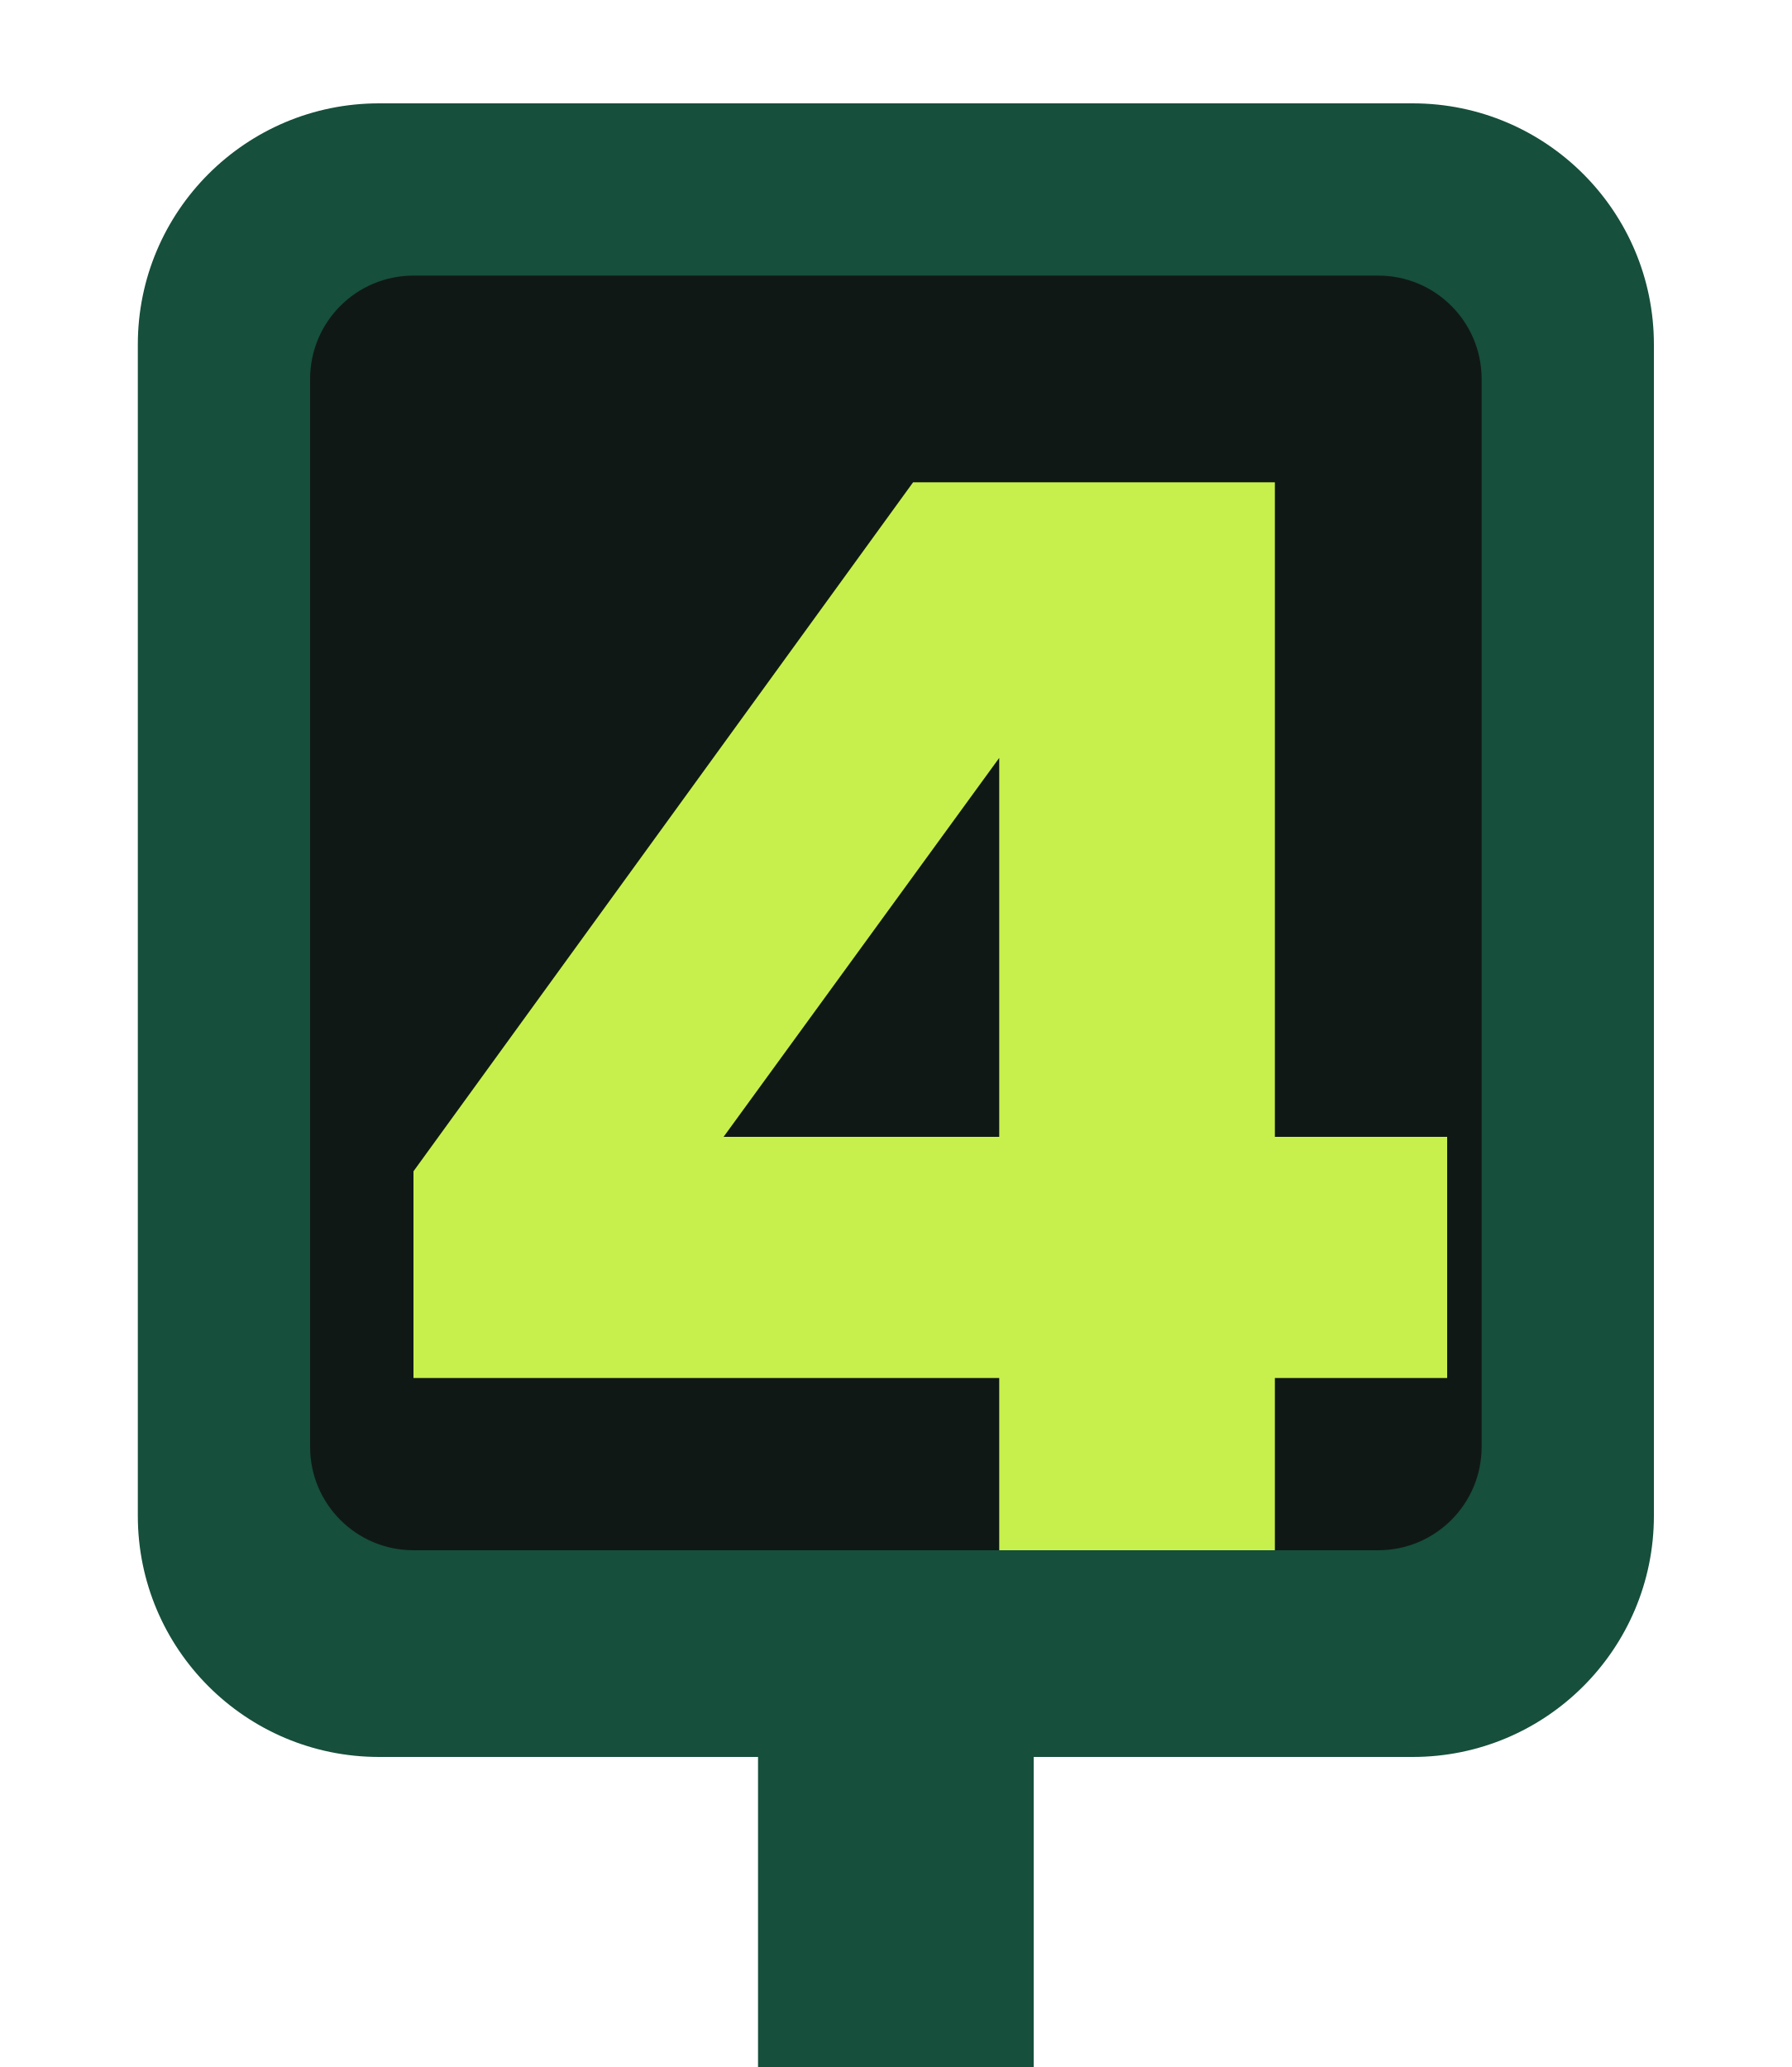
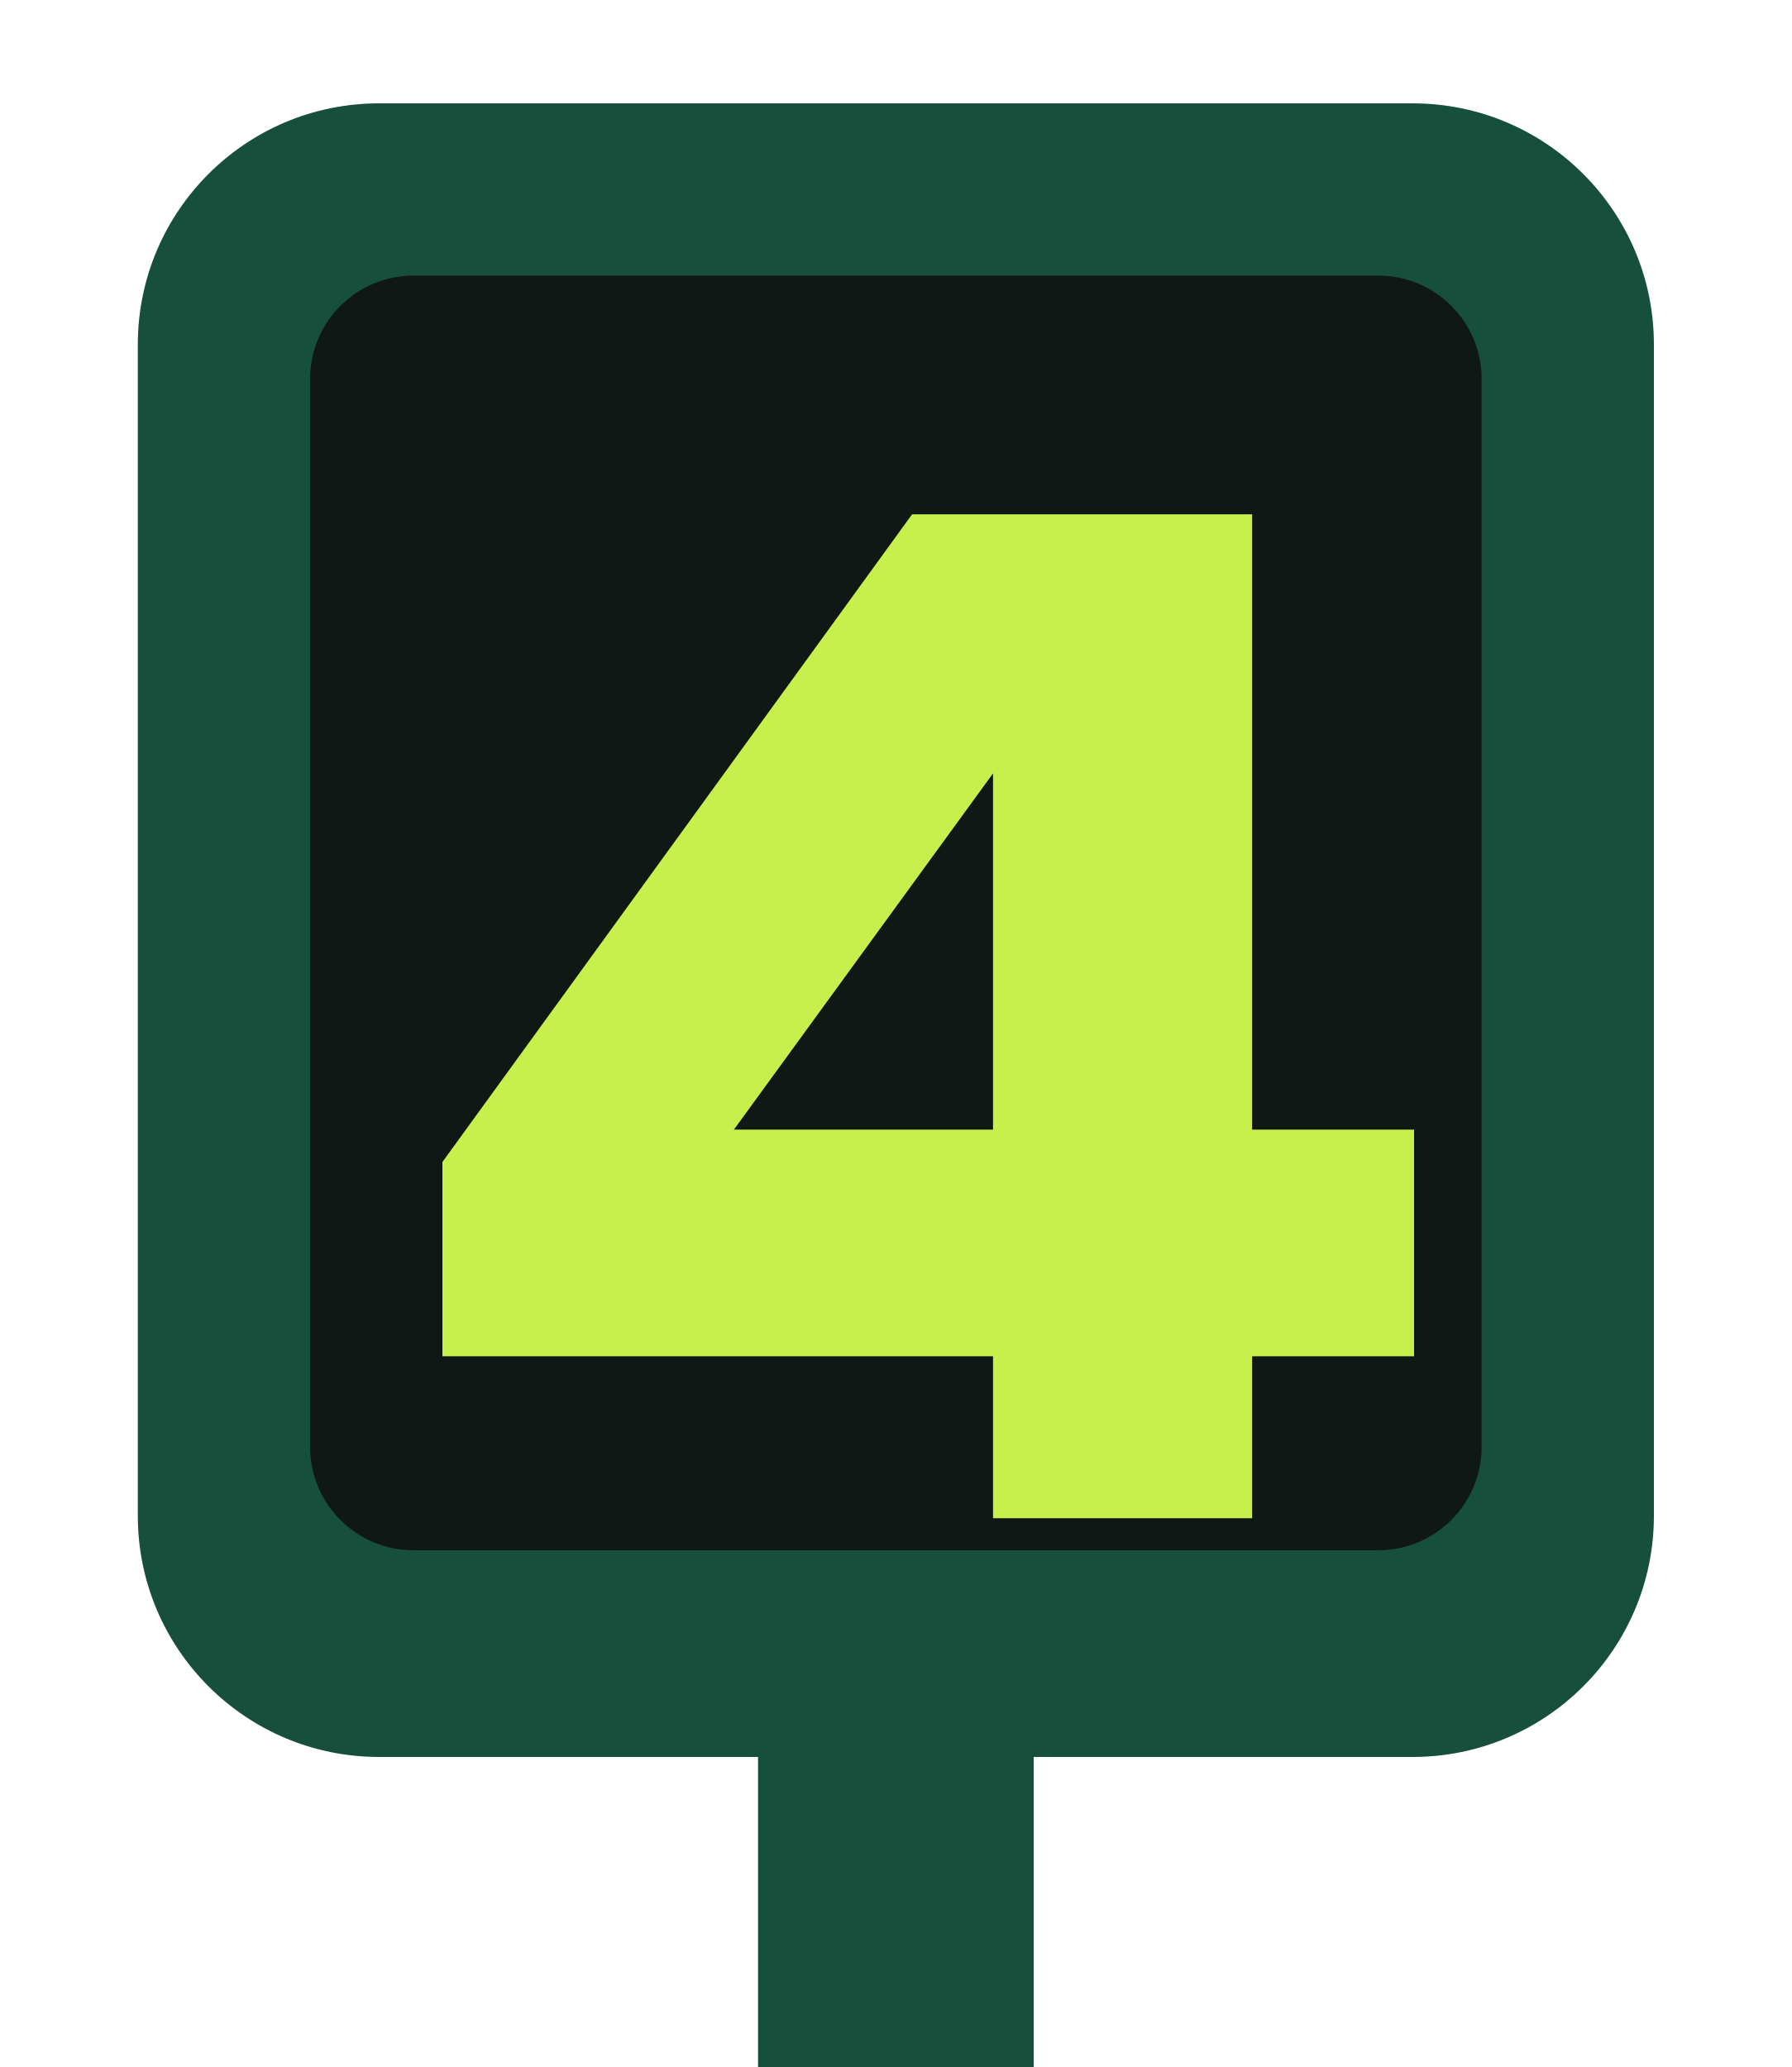
<svg xmlns="http://www.w3.org/2000/svg" viewBox="0 0 52 60" role="img" aria-labelledby="title">
  <path d="M11 3h30a7 7 0 0 1 7 7v34a7 7 0 0 1-7 7H11a7 7 0 0 1-7-7V10a7 7 0 0 1 7-7Z" fill="#164f3c" />
  <path d="M12 8h28a3 3 0 0 1 3 3v31a3 3 0 0 1-3 3H12a3 3 0 0 1-3-3V11a3 3 0 0 1 3-3Z" fill="#101816" />
-   <path d="M26.5 14 12 34v6h17v5h8v-5h5v-7h-5V14H26.5ZM29 33h-8l8-11v11Z" fill="#c8f04d" />
+   <path d="M26.5 14 12 34v6h17v5h8v-5h5v-7h-5V14H26.5ZM29 33h-8l8-11v11Z" fill="#c8f04d" transform="translate(1.56 1.77) scale(.94)" />
  <path d="M22 51h8v9h-8z" fill="#164f3c" />
</svg>
